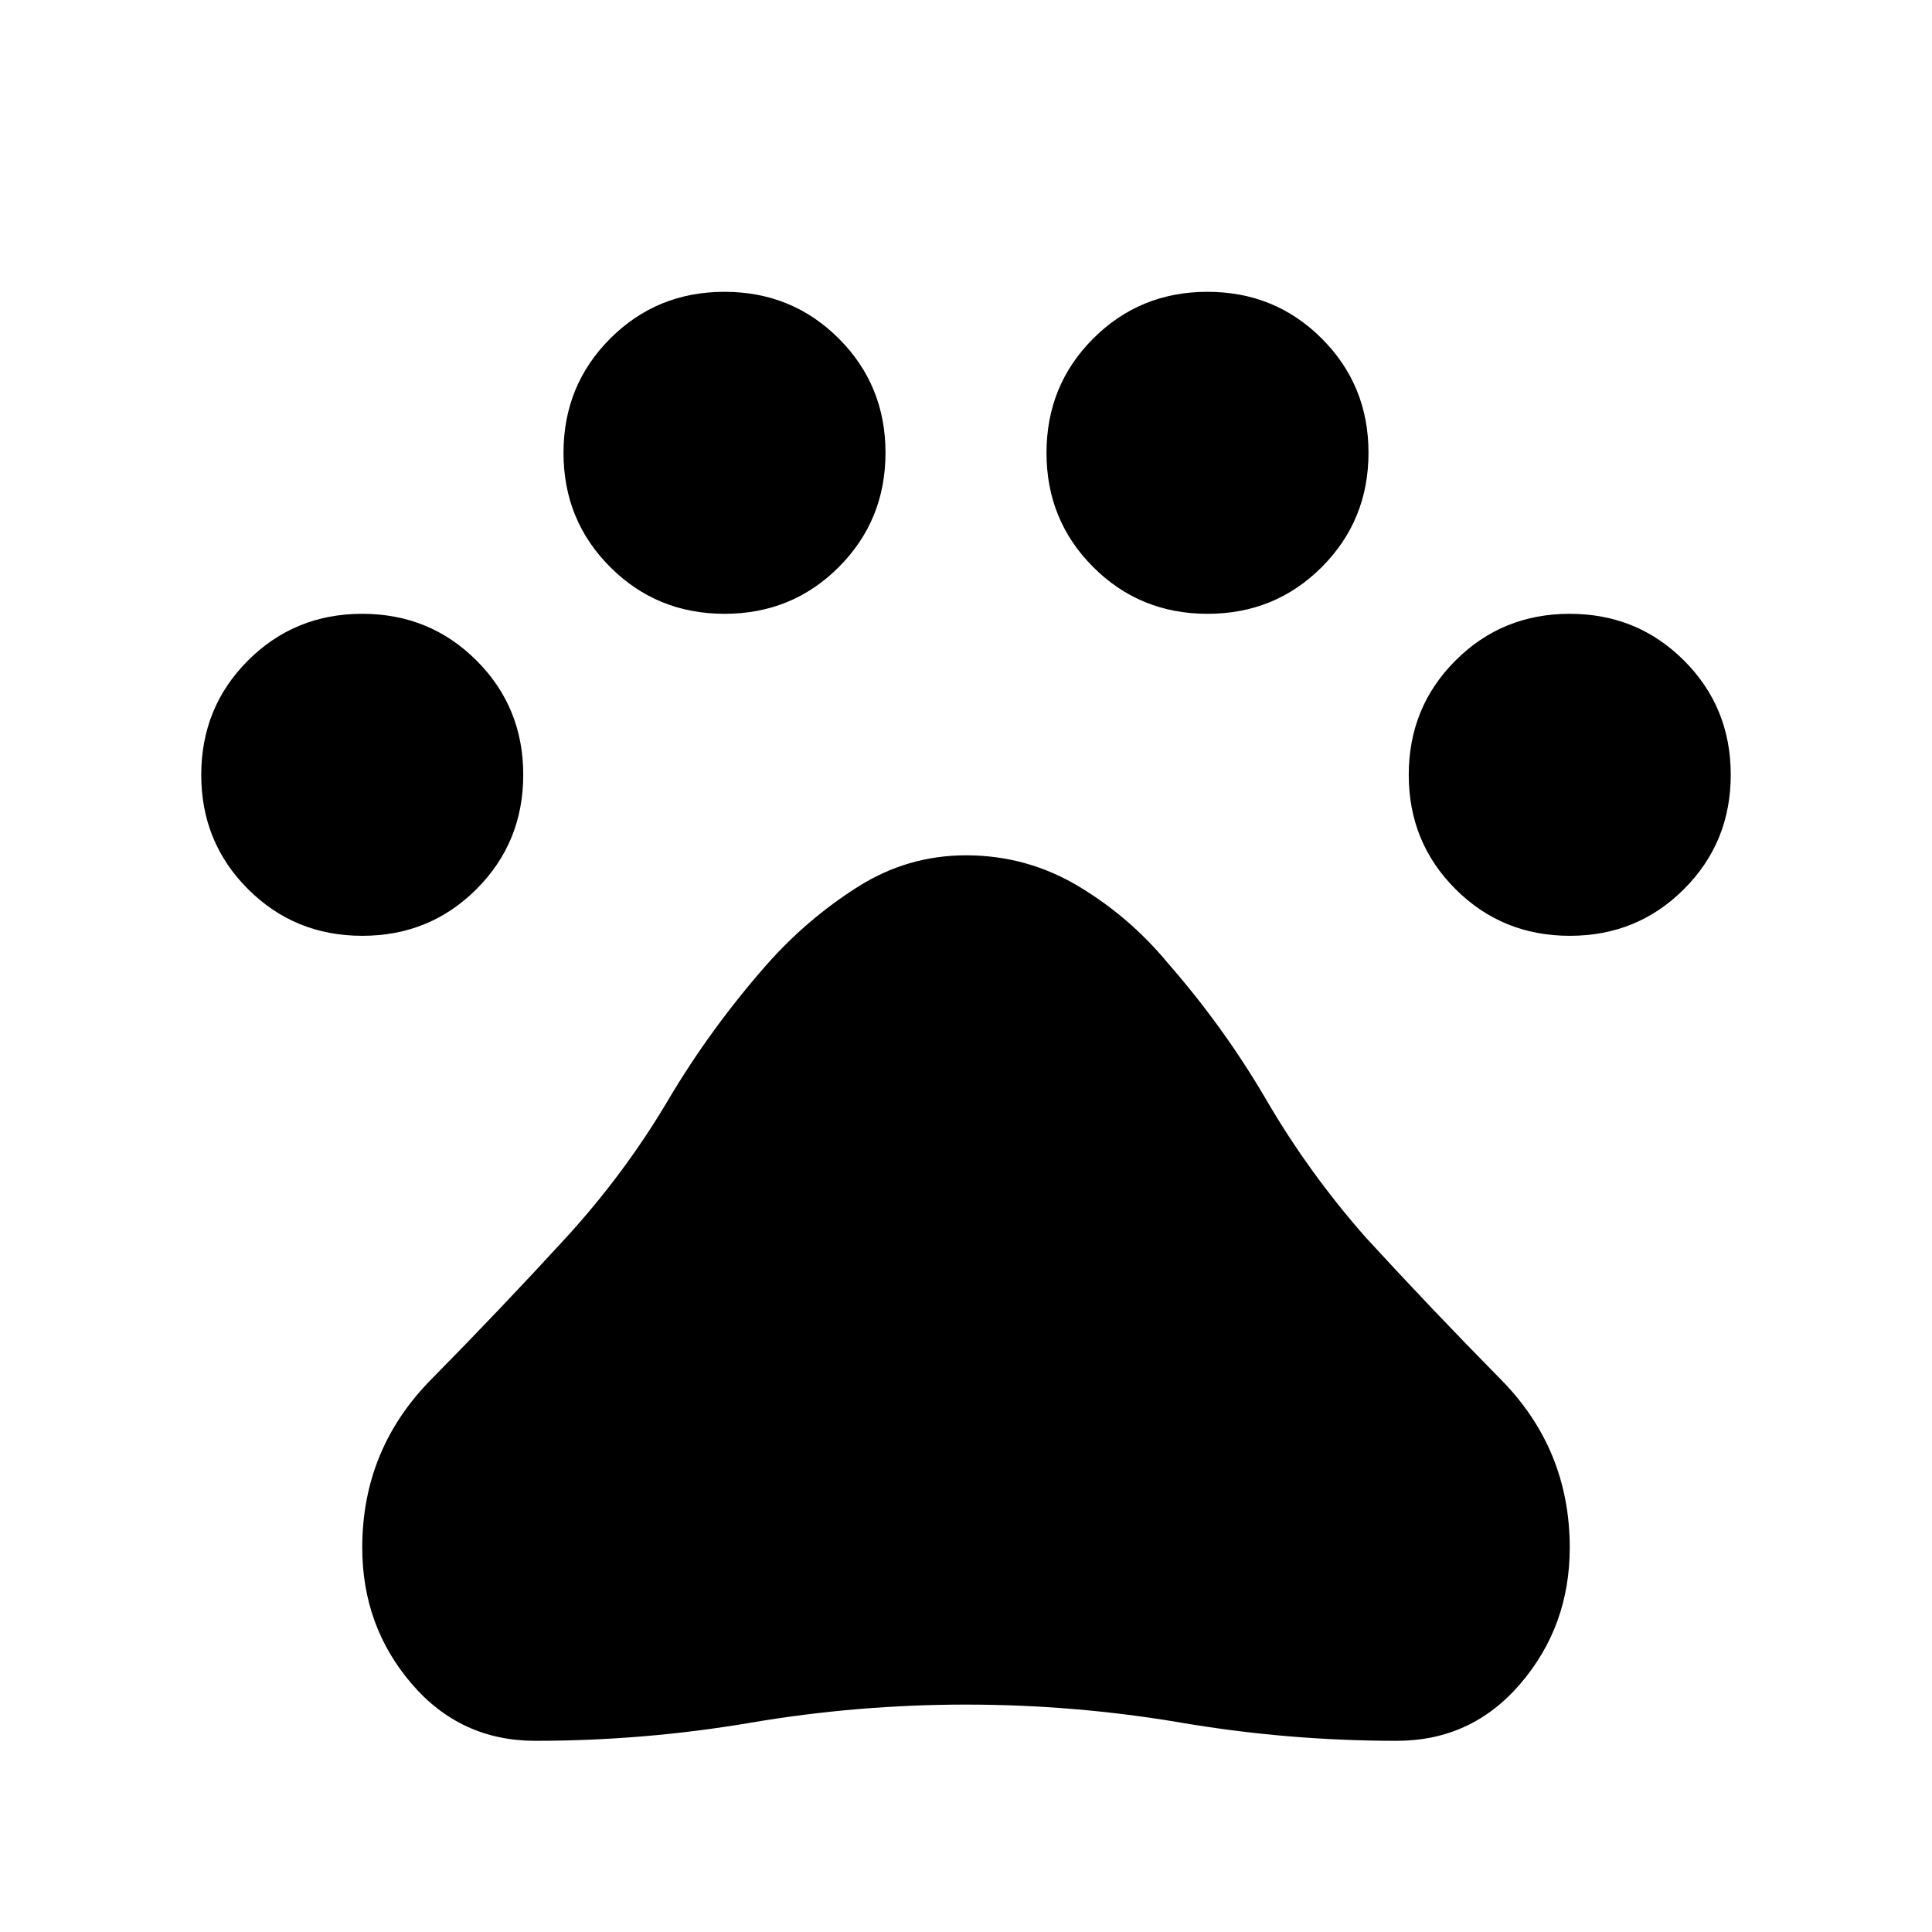
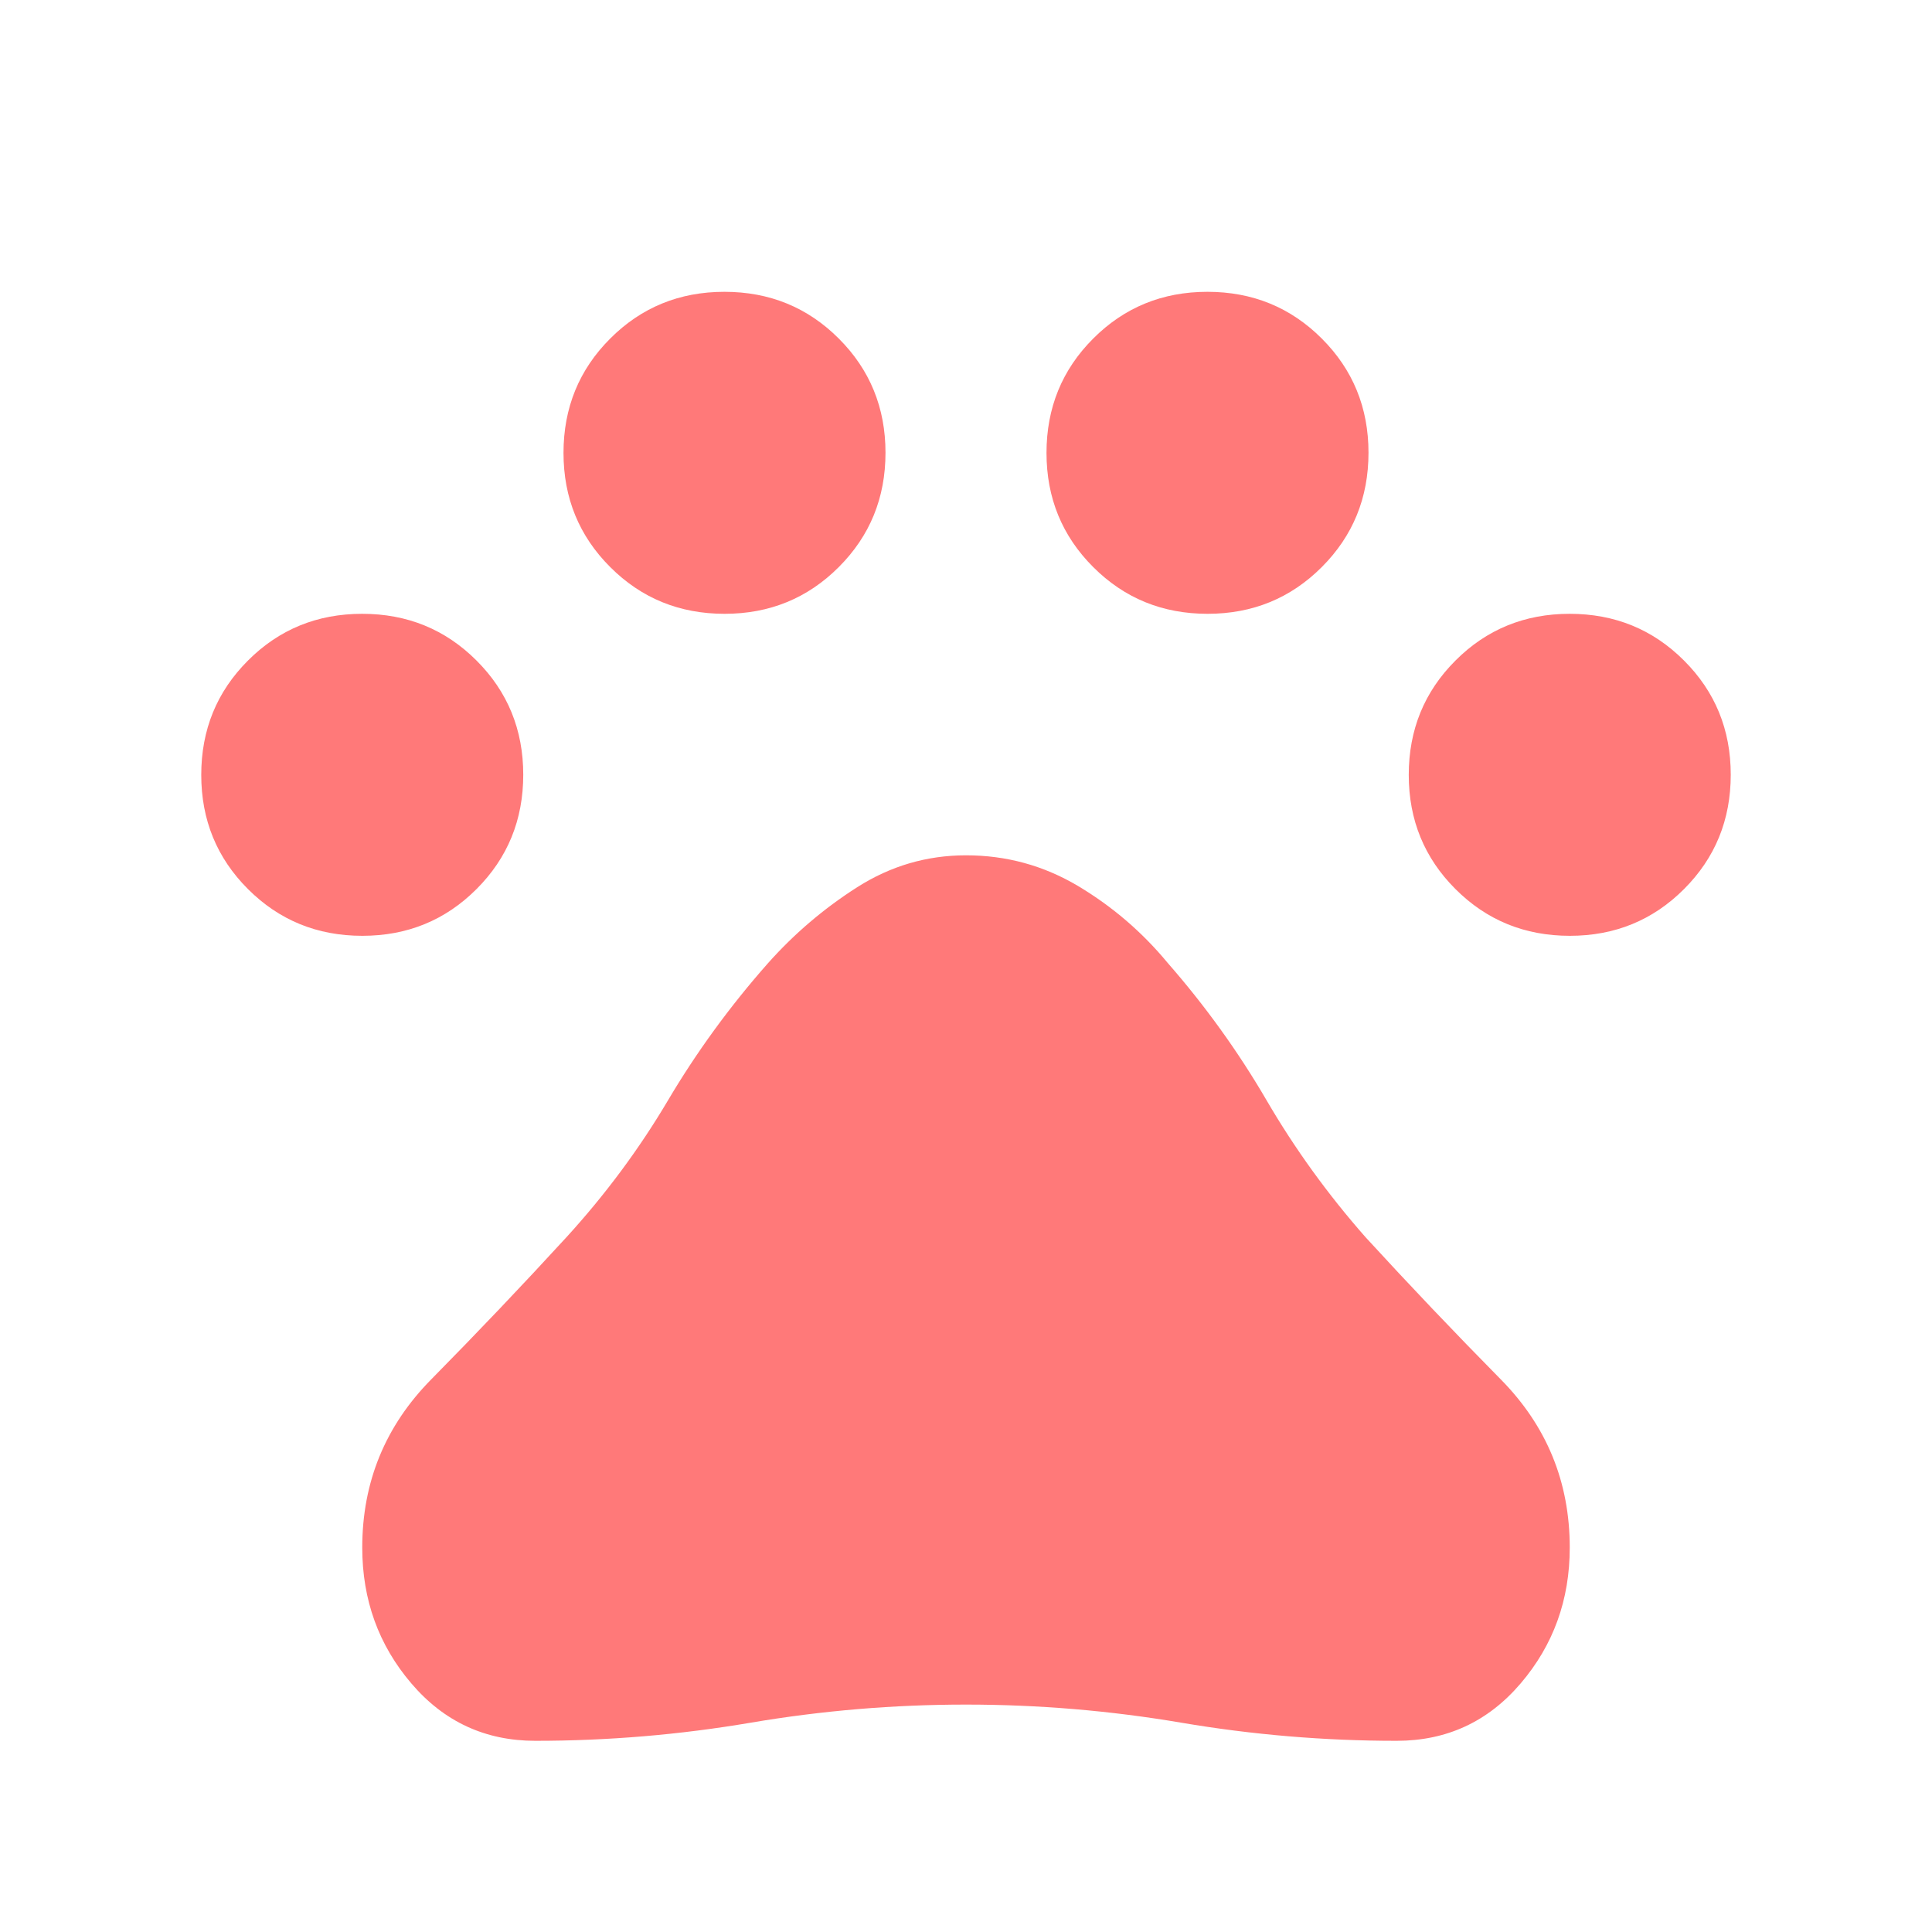
<svg xmlns="http://www.w3.org/2000/svg" width="32" height="32" viewBox="0 0 24 24">
-   <path fill="currentColor" d="M4.501 11.625q-.84 0-1.42-.58q-.581-.58-.581-1.419q0-.84.58-1.42q.58-.581 1.419-.581q.84 0 1.42.58q.581.58.581 1.419q0 .84-.58 1.42q-.58.581-1.419.581Zm4.5-4q-.84 0-1.42-.58Q7 6.465 7 5.626q0-.84.58-1.42q.58-.581 1.419-.581q.84 0 1.42.58q.581.58.581 1.419q0 .84-.58 1.42q-.58.581-1.419.581Zm6 0q-.84 0-1.42-.58Q13 6.465 13 5.626q0-.84.58-1.42q.58-.581 1.419-.581q.84 0 1.42.58q.581.58.581 1.419q0 .84-.58 1.42q-.58.581-1.419.581Zm4.5 4q-.84 0-1.42-.58q-.581-.58-.581-1.419q0-.84.58-1.42q.58-.581 1.419-.581q.84 0 1.42.58q.581.58.581 1.419q0 .84-.58 1.42q-.58.581-1.419.581Zm-12.851 10q-.933 0-1.541-.714q-.609-.714-.609-1.686q0-1.223.859-2.092q.858-.87 1.676-1.762q.725-.794 1.26-1.697q.534-.903 1.24-1.703q.492-.554 1.114-.95T12 10.625q.75 0 1.39.38q.64.382 1.114.955q.7.8 1.228 1.705q.528.906 1.233 1.706q.818.892 1.676 1.762q.859.869.859 2.092q0 .972-.609 1.686q-.608.714-1.541.714q-1.35 0-2.675-.225T12 21.175q-1.35 0-2.675.225t-2.675.225Z" />
+   <path fill="#ff7979" d="M4.501 11.625q-.84 0-1.42-.58q-.581-.58-.581-1.419q0-.84.58-1.42q.58-.581 1.419-.581q.84 0 1.42.58q.581.58.581 1.419q0 .84-.58 1.42q-.58.581-1.419.581Zm4.5-4q-.84 0-1.42-.58Q7 6.465 7 5.626q0-.84.58-1.42q.58-.581 1.419-.581q.84 0 1.42.58q.581.58.581 1.419q0 .84-.58 1.42q-.58.581-1.419.581Zm6 0q-.84 0-1.42-.58Q13 6.465 13 5.626q0-.84.58-1.42q.58-.581 1.419-.581q.84 0 1.42.58q.581.58.581 1.419q0 .84-.58 1.42q-.58.581-1.419.581Zm4.5 4q-.84 0-1.42-.58q-.581-.58-.581-1.419q0-.84.58-1.42q.58-.581 1.419-.581q.84 0 1.42.58q.581.58.581 1.419q0 .84-.58 1.42q-.58.581-1.419.581Zm-12.851 10q-.933 0-1.541-.714q-.609-.714-.609-1.686q0-1.223.859-2.092q.858-.87 1.676-1.762q.725-.794 1.26-1.697q.534-.903 1.24-1.703q.492-.554 1.114-.95T12 10.625q.75 0 1.39.38q.64.382 1.114.955q.7.8 1.228 1.705q.528.906 1.233 1.706q.818.892 1.676 1.762q.859.869.859 2.092q0 .972-.609 1.686q-.608.714-1.541.714q-1.35 0-2.675-.225T12 21.175q-1.35 0-2.675.225t-2.675.225Z" />
</svg>
